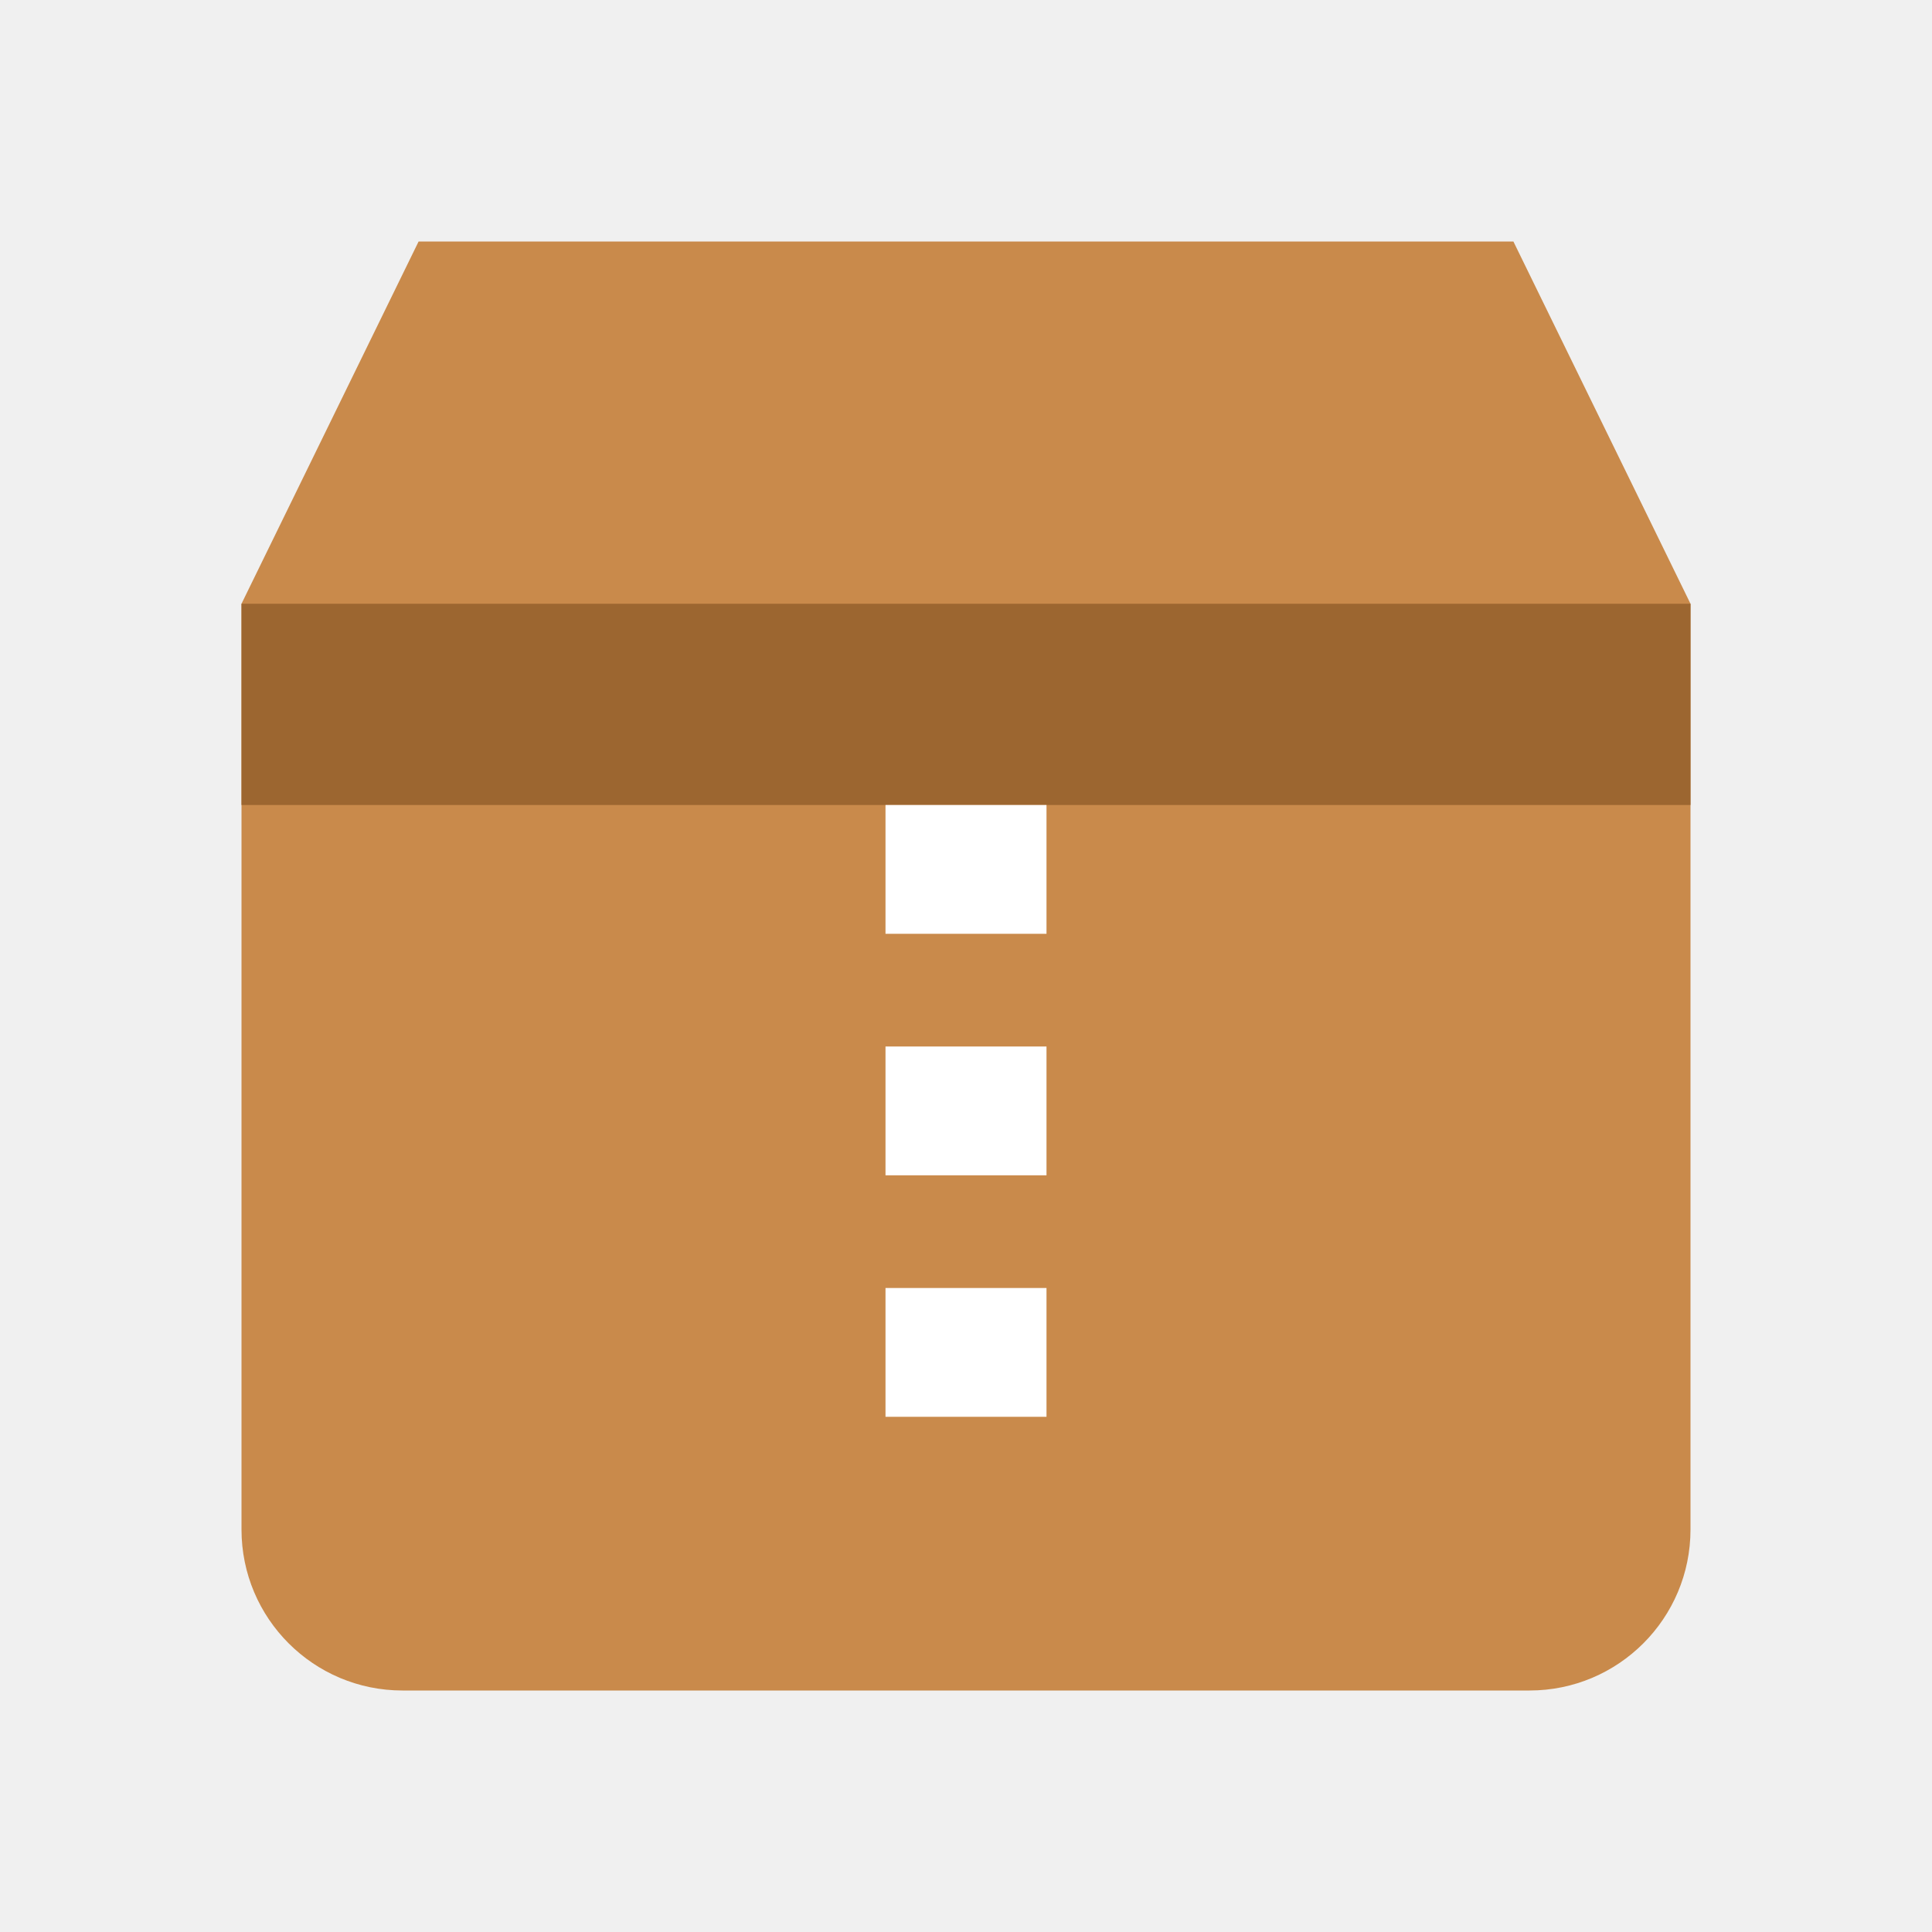
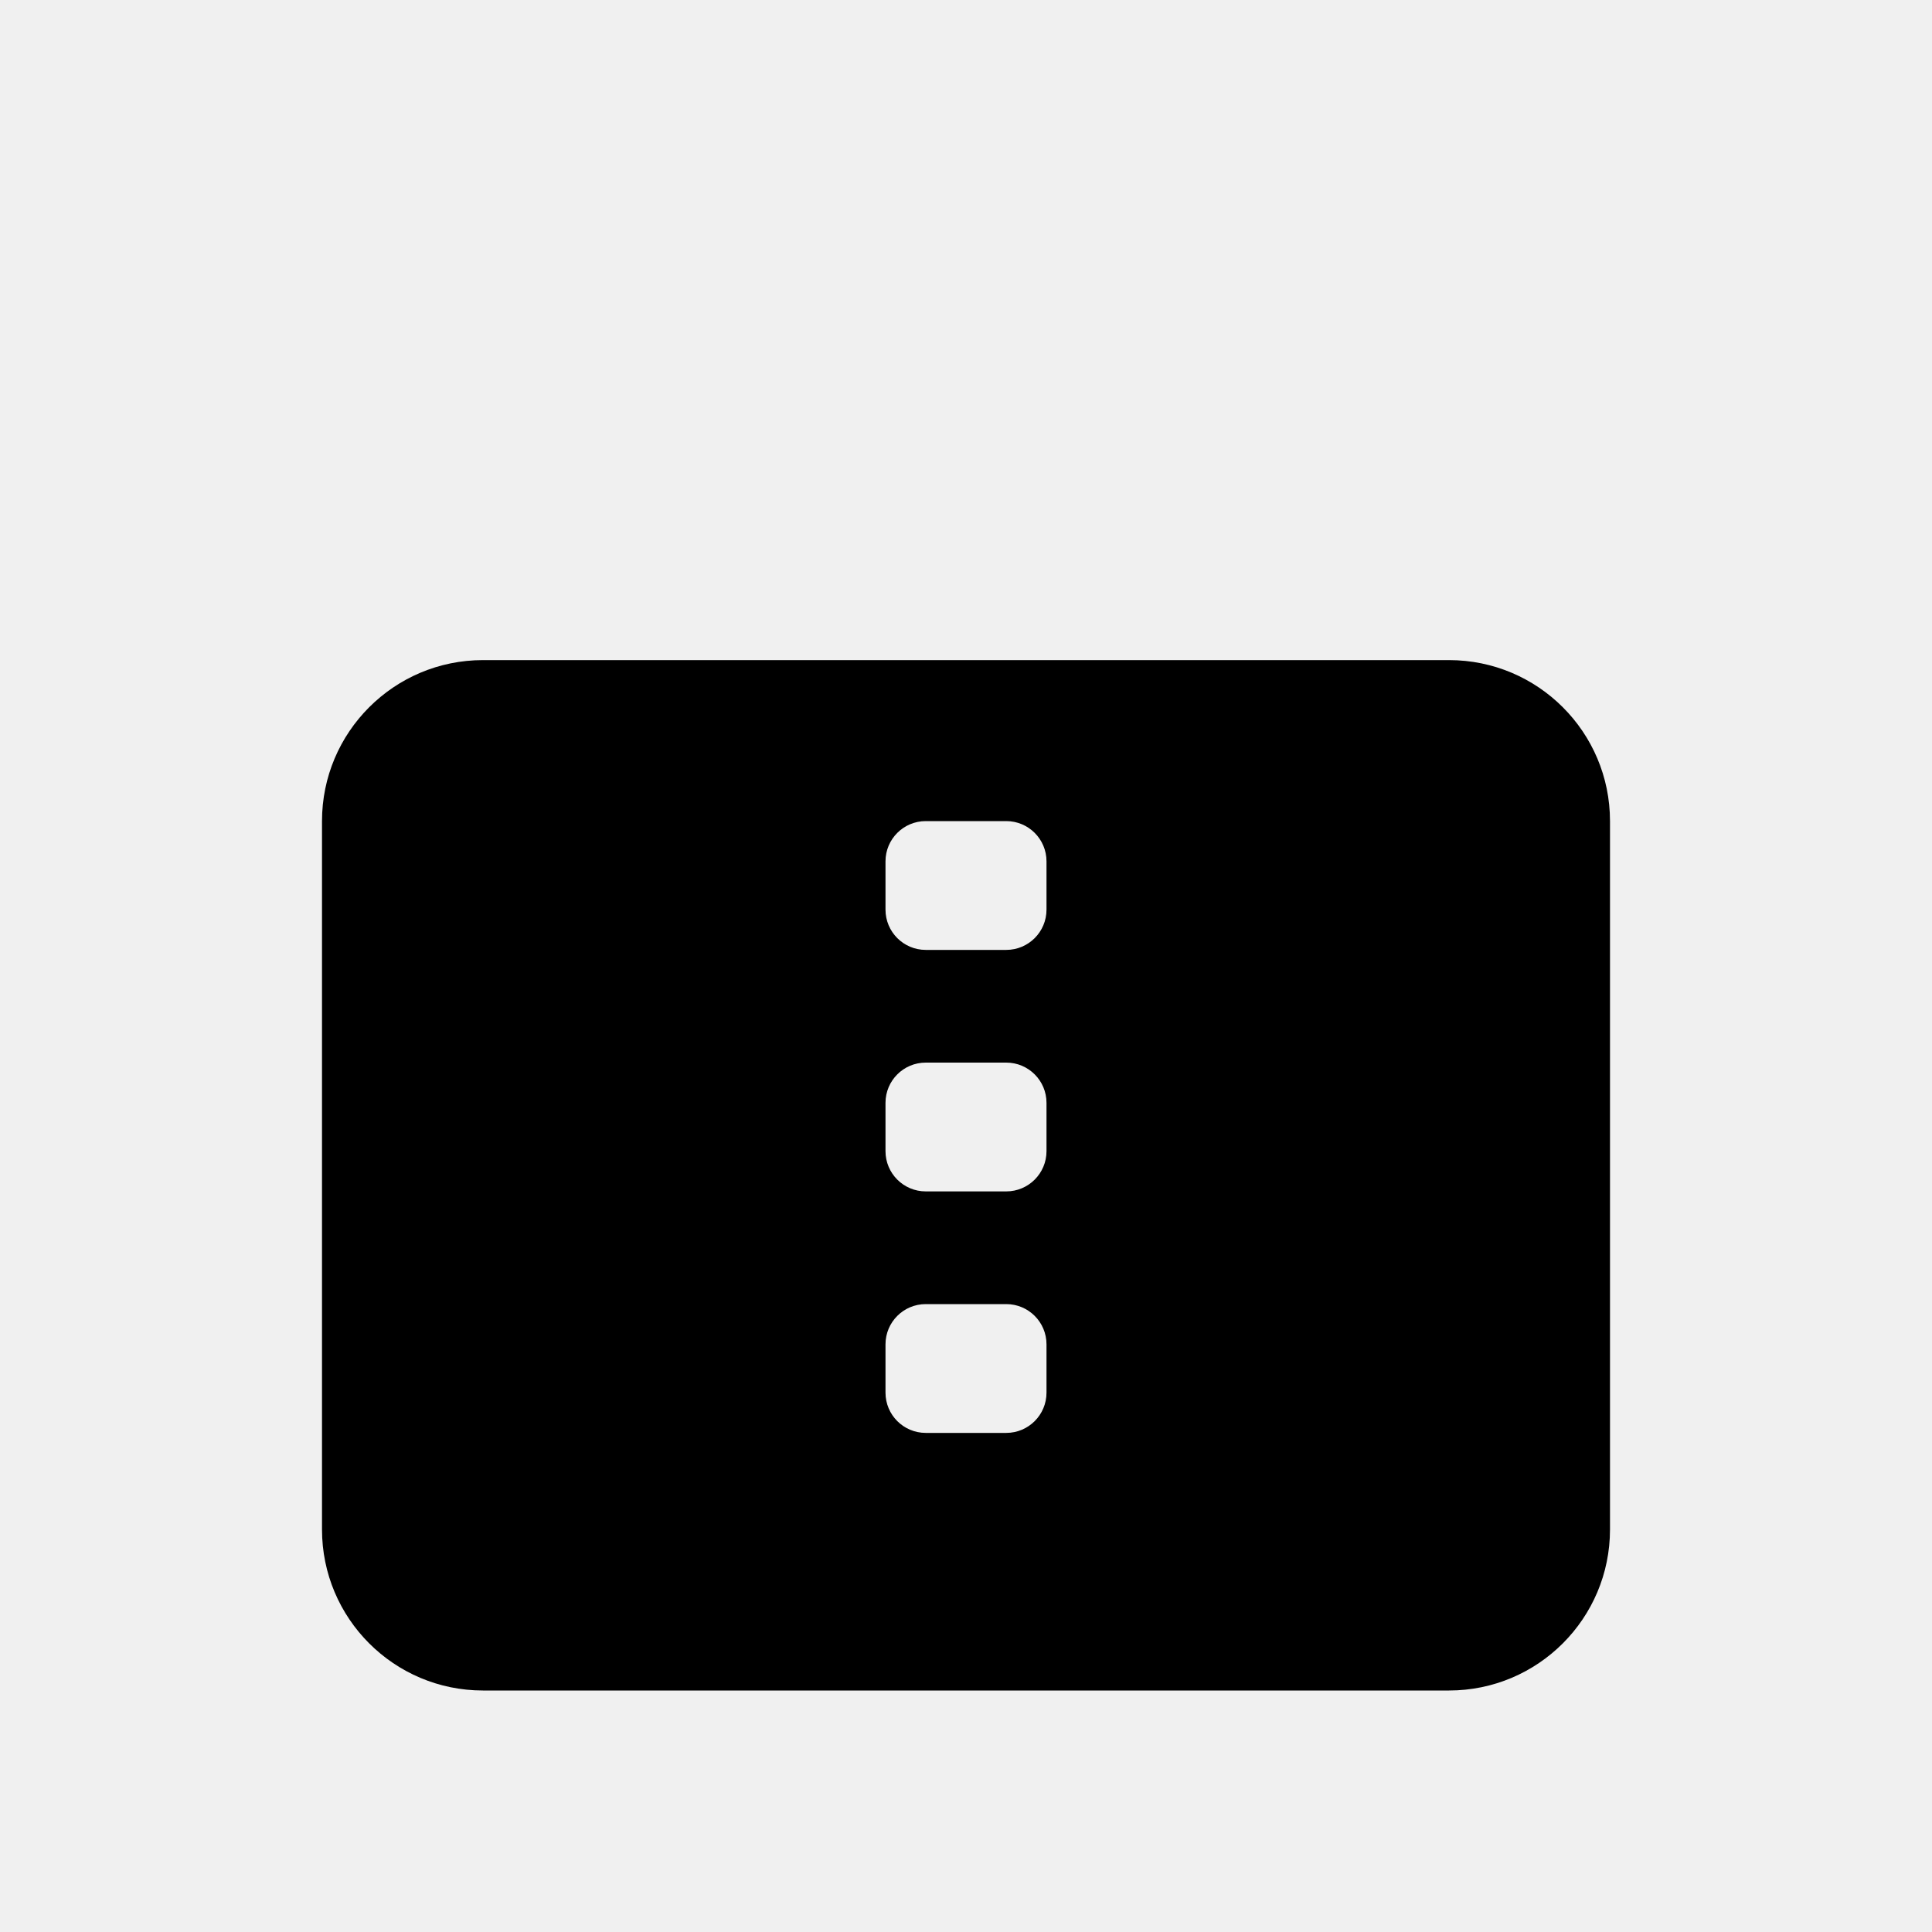
<svg xmlns="http://www.w3.org/2000/svg" width="24" height="24" viewBox="0 0 24 24">
-   <path d="M3 7.5 5.2 3h13.6L21 7.5V19a2 2 0 0 1-2 2H5a2 2 0 0 1-2-2z" fill="#c98a4b" />
-   <path d="M3 7.5h18V10H3z" fill="#9c6630" />
-   <path d="M11 10h2v1.6h-2zM11 13h2v1.6h-2zM11 16h2v1.6h-2z" fill="#ffffff" />
+   <path d="M6 8.2h12a2 2 0 0 1 2 2v8.8a2 2 0 0 1 -2 2h-12a2 2 0 0 1 -2 -2v-8.8a2 2 0 0 1 2 -2zM11.5 10.2h1.0a0.5 0.5 0 0 1 0.5 0.5v0.6a0.5 0.5 0 0 1 -0.5 0.5h-1.0a0.5 0.5 0 0 1 -0.5 -0.5v-0.6a0.5 0.5 0 0 1 0.5 -0.5zM11.5 13.2h1.0a0.5 0.5 0 0 1 0.5 0.5v0.6a0.5 0.5 0 0 1 -0.5 0.5h-1.0a0.5 0.5 0 0 1 -0.5 -0.5v-0.6a0.5 0.5 0 0 1 0.5 -0.5zM11.5 16.2h1.0a0.5 0.5 0 0 1 0.5 0.5v0.6a0.5 0.5 0 0 1 -0.5 0.5h-1.0a0.5 0.5 0 0 1 -0.5 -0.5v-0.6a0.5 0.5 0 0 1 0.5 -0.5z" fill="#000" fill-rule="evenodd" />
</svg>
